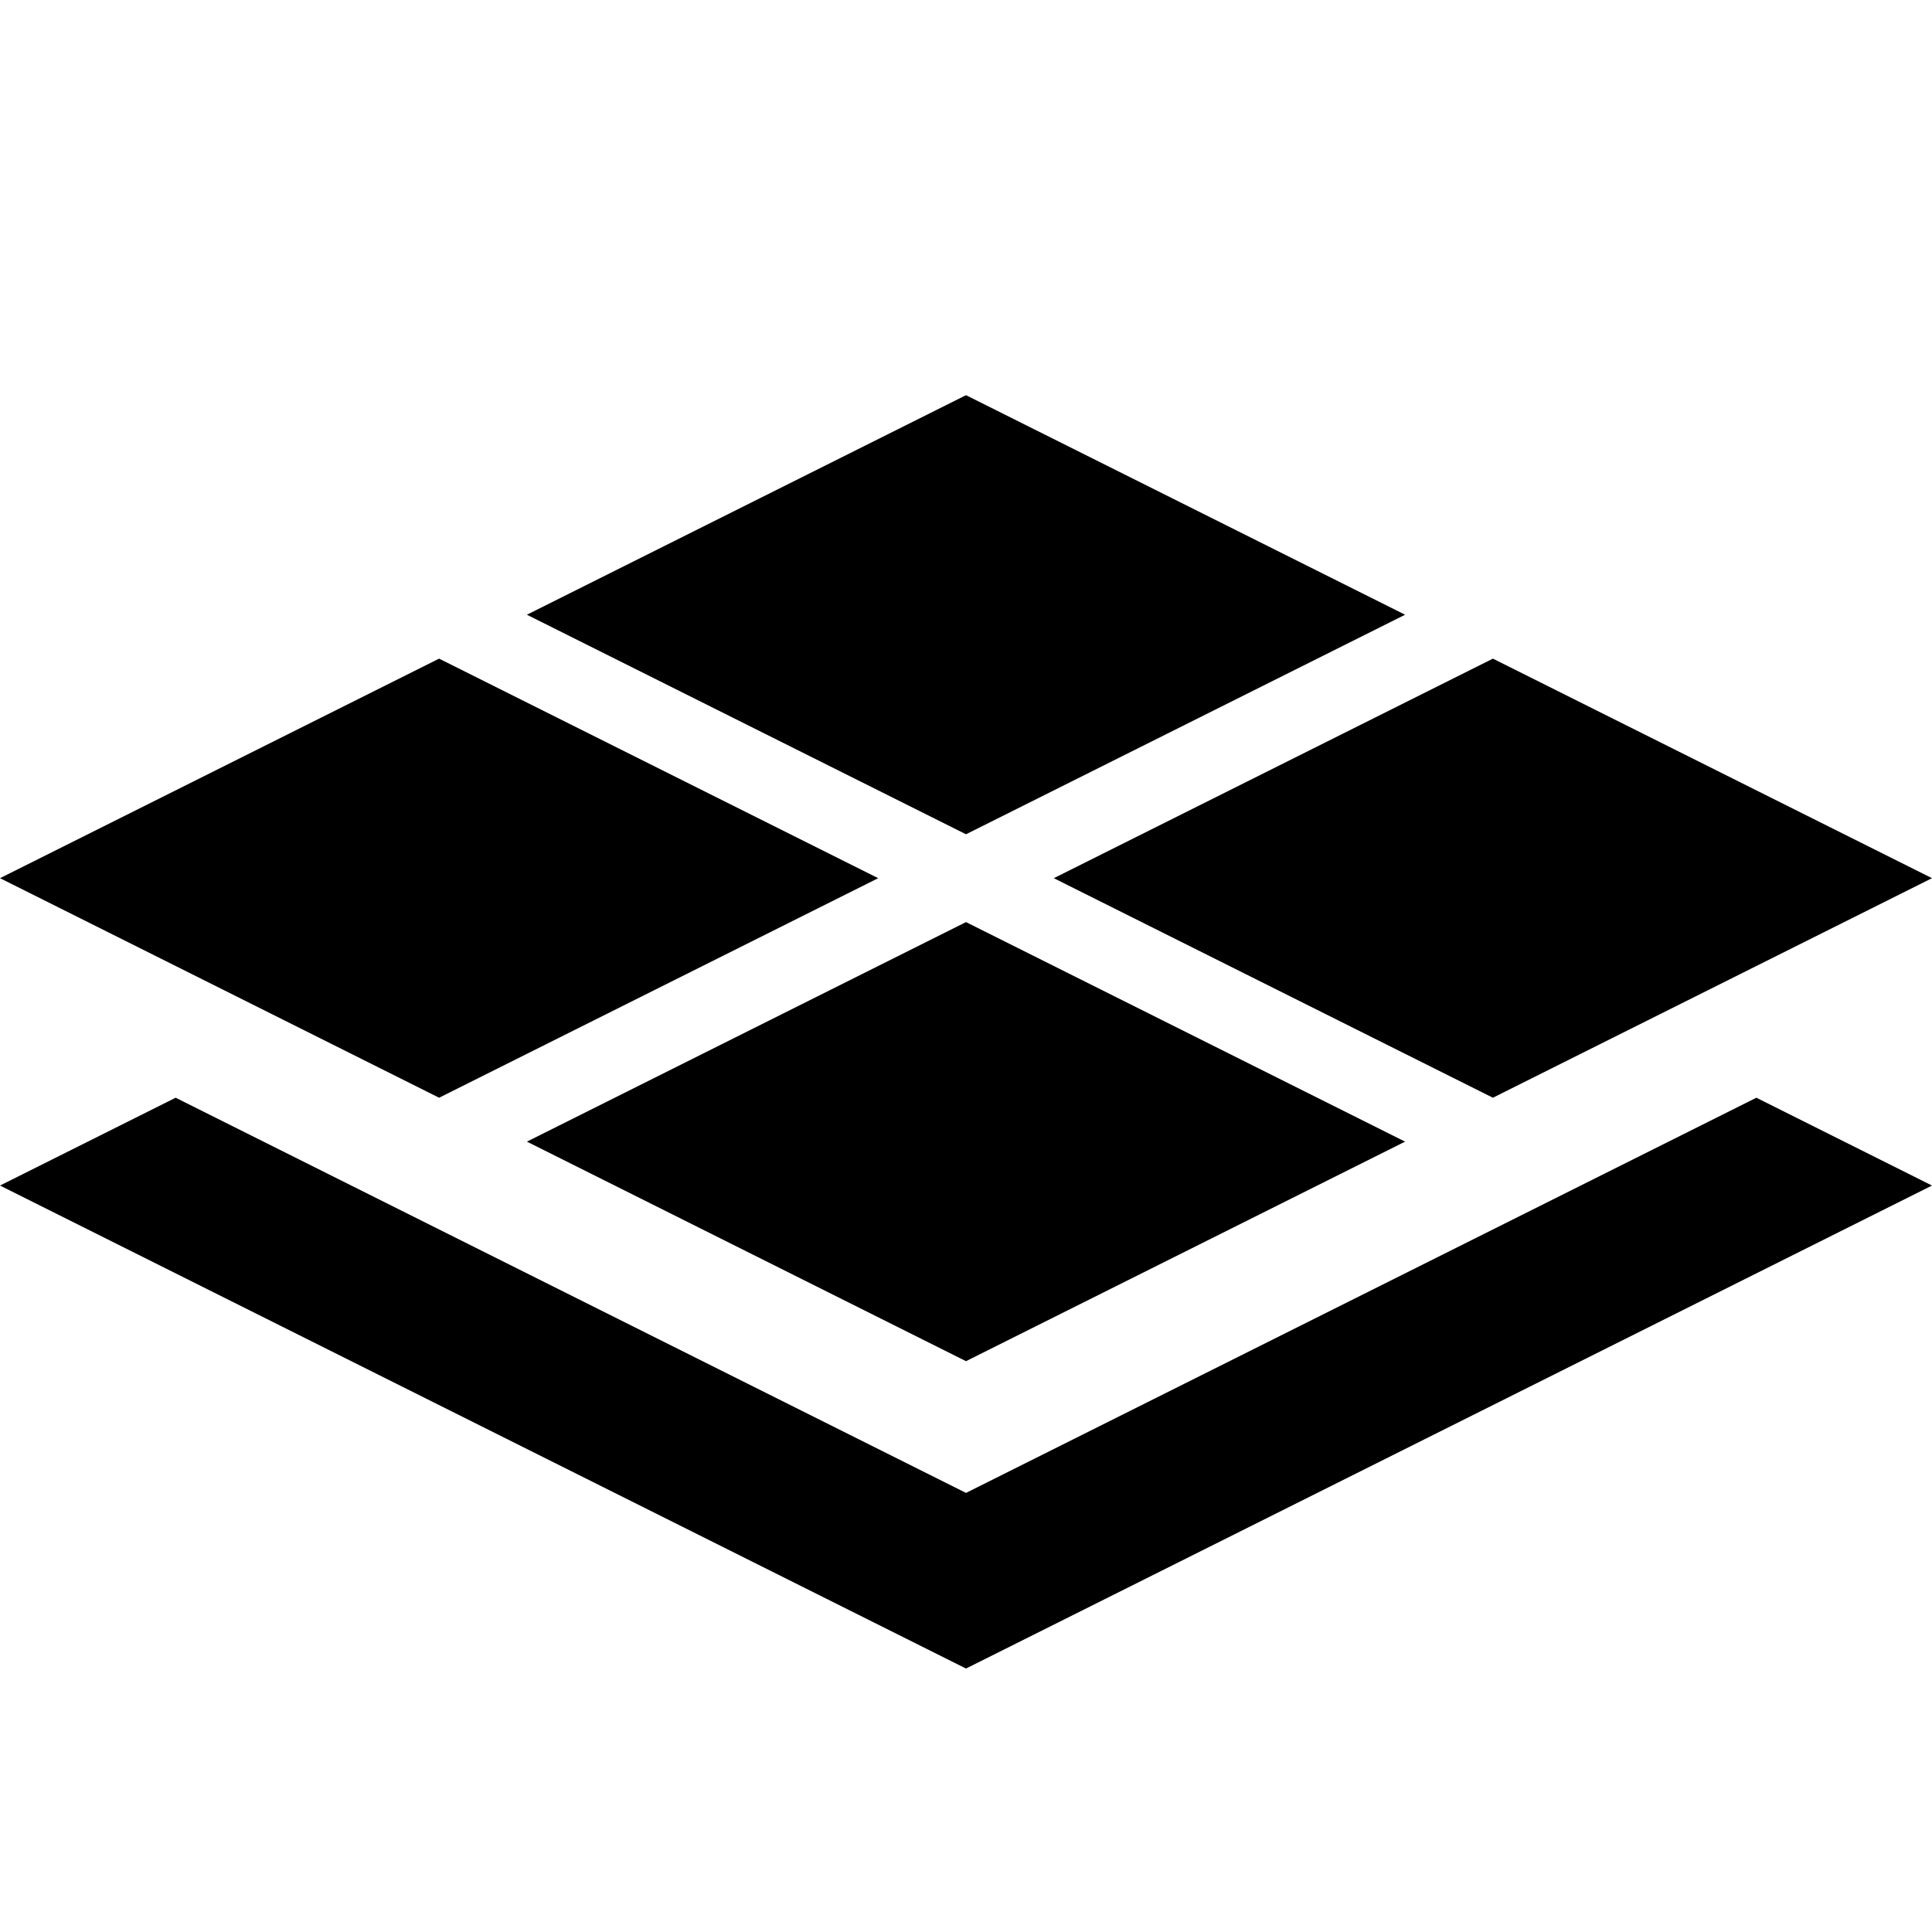
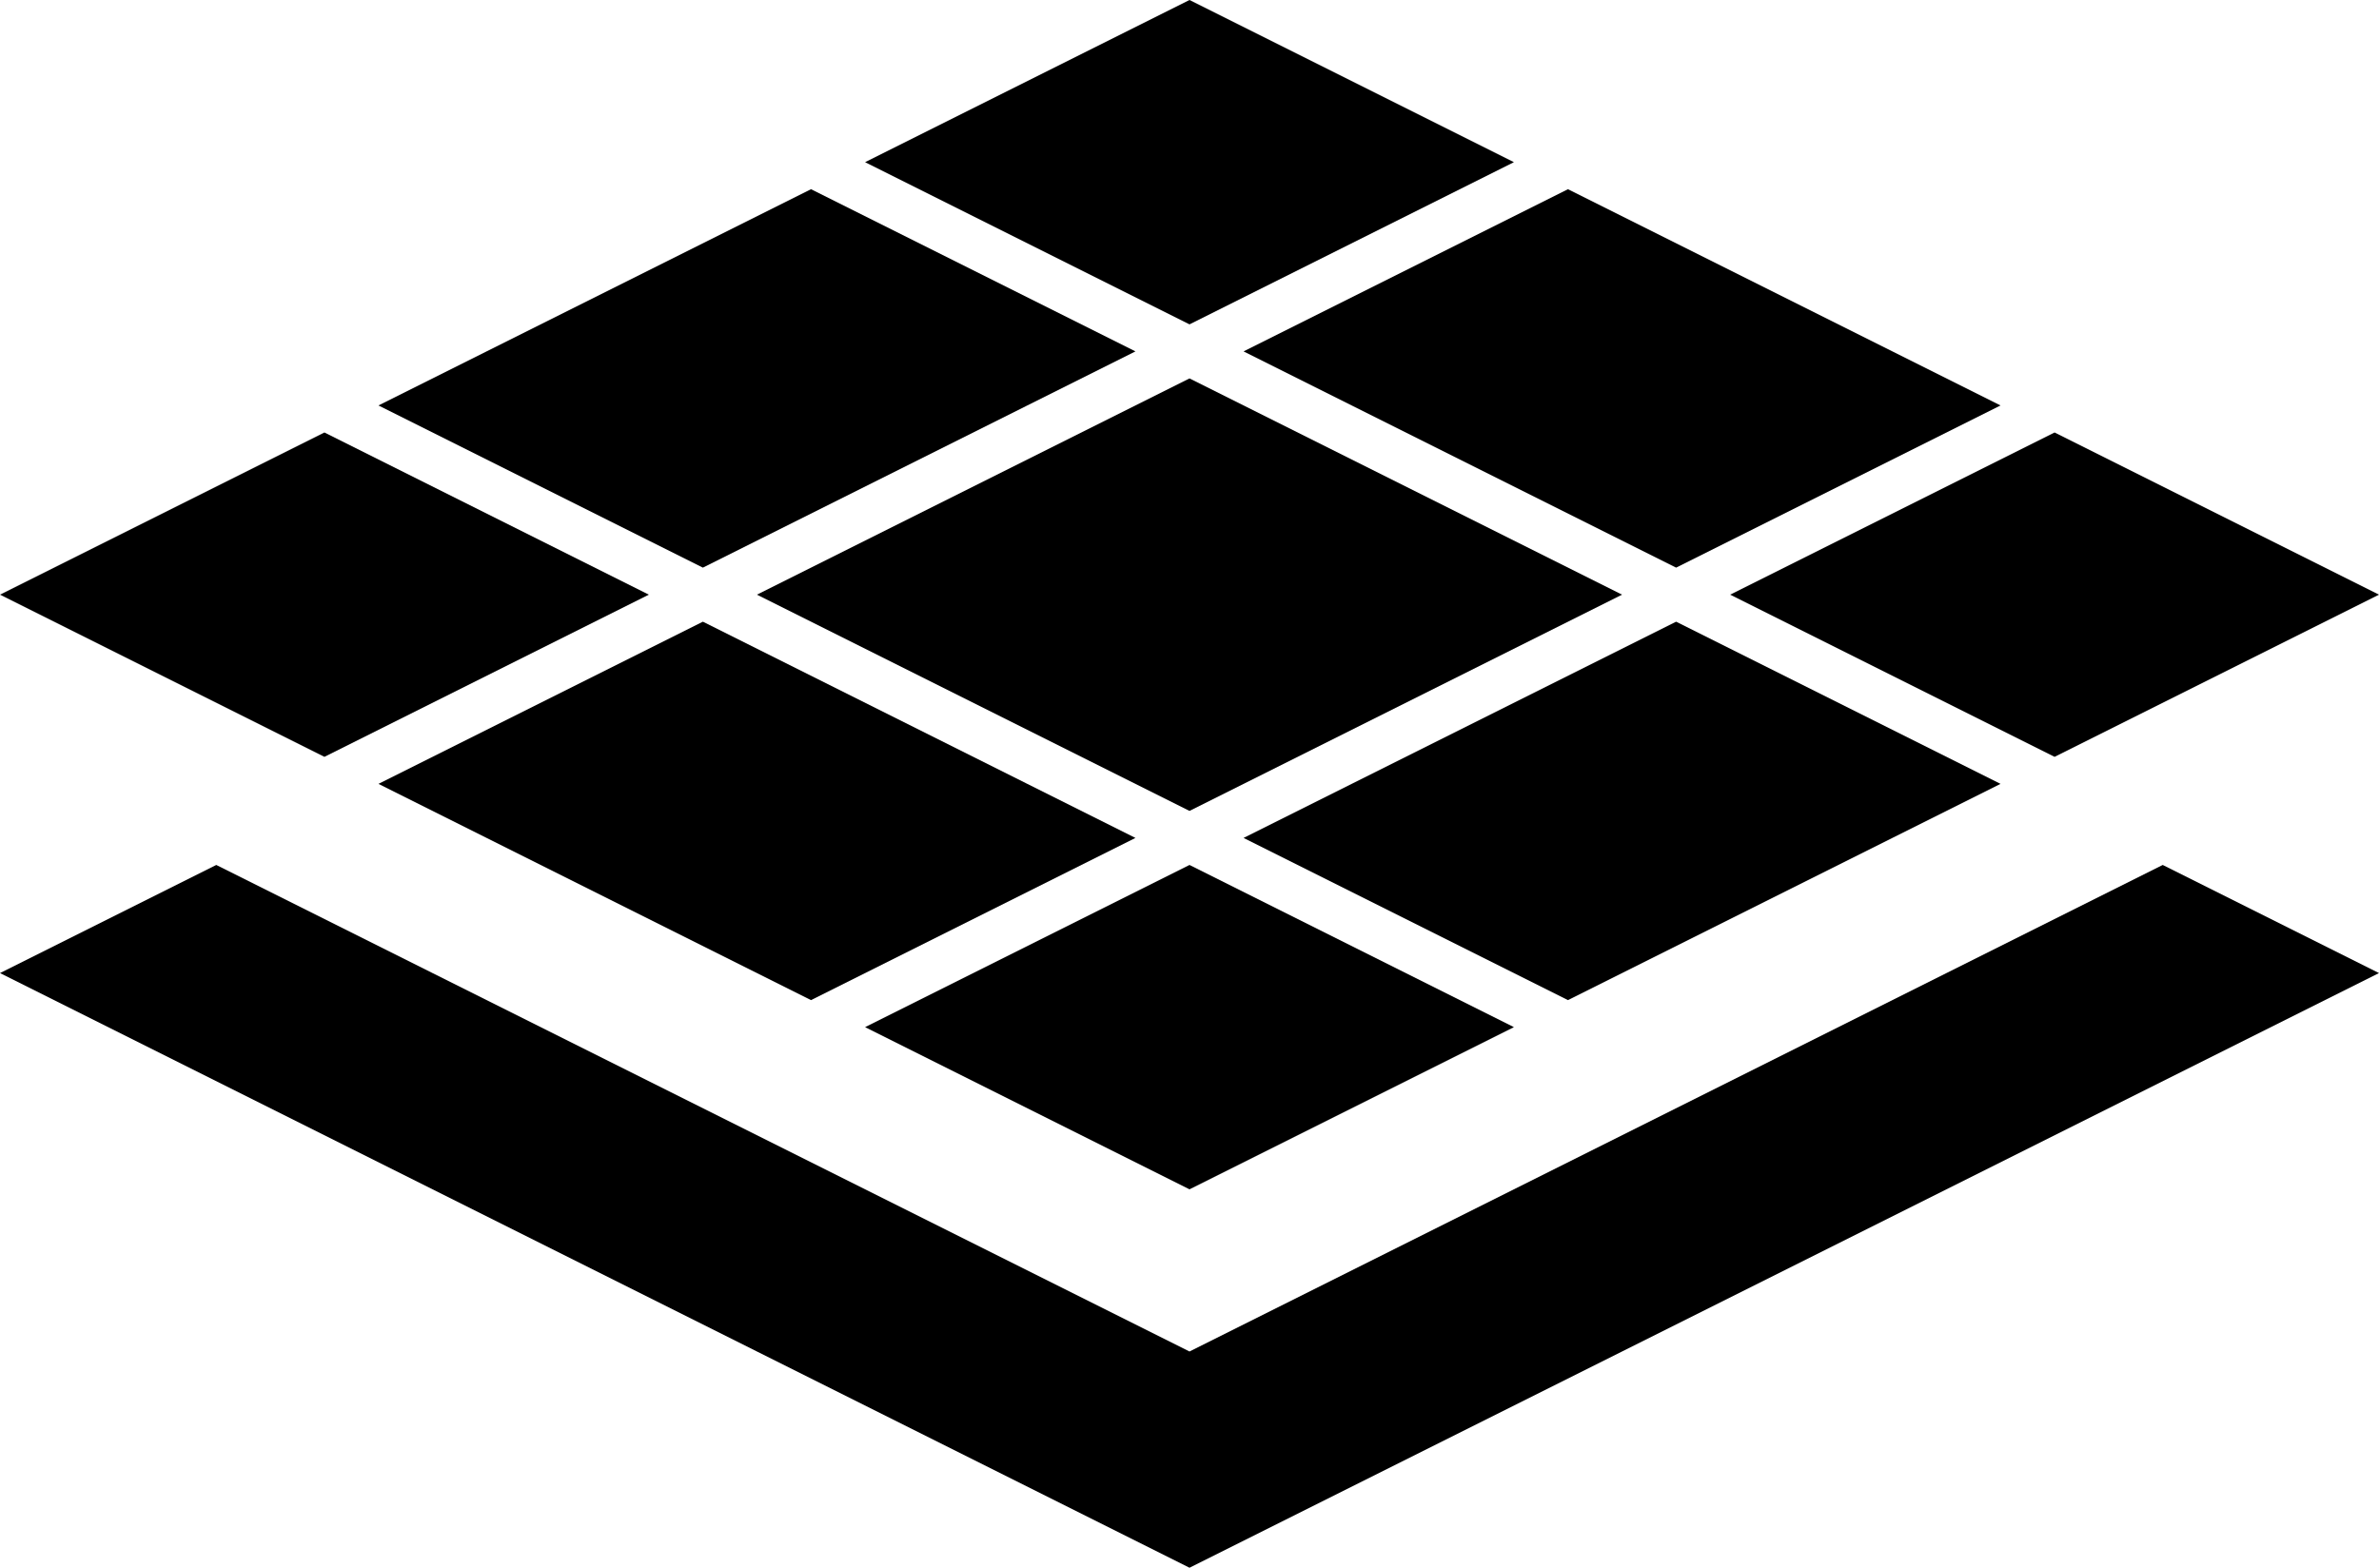
- <svg xmlns="http://www.w3.org/2000/svg" version="1.1" width="88" height="88" id="svg2">
+ <svg xmlns="http://www.w3.org/2000/svg" version="1.1" width="88" height="58" id="svg2">
  <defs id="defs4" />
-   <path style="fill:#000000;fill-opacity:1;stroke:none" id="path3879-6-0" d="M 0,54 8,50 44,68 80,50 88,54 44,76 z" />
-   <path style="fill:#000000;fill-opacity:1;stroke:none" id="path3987" d="M 0,40 20,30 40,40 20,50 z" />
-   <path style="fill:#000000;fill-opacity:1;stroke:none" id="path3987-6" d="M 24,28 44,18 64,28 44,38 z" />
-   <path style="fill:#000000;fill-opacity:1;stroke:none" id="path3987-2" d="M 24,52 44,42 64,52 44,62 z" />
-   <path style="fill:#000000;fill-opacity:1;stroke:none" id="path3987-9" d="M 48,40 68,30 88,40 68,50 z" />
+   <path style="fill:#000000;fill-opacity:1;stroke:none" id="path3879-6-0" d="M 0,36 8,32 44,50 80,32 88,36 44,58 z" />
+   <path style="fill:#000000;fill-opacity:1;stroke:none" id="path3987" d="m 0,22 12,-6 12,6 -12,6 z" />
+   <path style="fill:#000000;fill-opacity:1;stroke:none" id="path3987-6" d="M 32,6 44,0 56,6 44,12 z" />
+   <path style="fill:#000000;fill-opacity:1;stroke:none" id="path3987-2" d="m 32,38 12,-6 12,6 -12,6 z" />
+   <path style="fill:#000000;fill-opacity:1;stroke:none" id="path3987-9" d="m 64,22 12,-6 12,6 -12,6 z" />
+   <path style="fill:#000000;fill-opacity:1;stroke:none" d="M 14,15 30,7 42,13 26,21 z" id="path2987" />
+   <path style="fill:#000000;fill-opacity:1;stroke:none" d="m 28,22 16,-8 16,8 -16,8 z" id="path2987-8" />
+   <path style="fill:#000000;fill-opacity:1;stroke:none" d="m 46,31 16,-8 12,6 -16,8 z" id="path2987-8-1" />
+   <path style="fill:#000000;fill-opacity:1;stroke:none;opacity:0" d="m 28,22 16,-8 16,8 -16,8 z" id="path2987-8-3" />
+   <path style="fill:#000000;fill-opacity:1;stroke:none" d="m 14,29 12,-6 16,8 -12,6 z" id="path2987-8-5" />
+   <path style="fill:#000000;fill-opacity:1;stroke:none" d="M 46,13 58,7 74,15 62,21 z" id="path2987-8-5-5" />
</svg>
